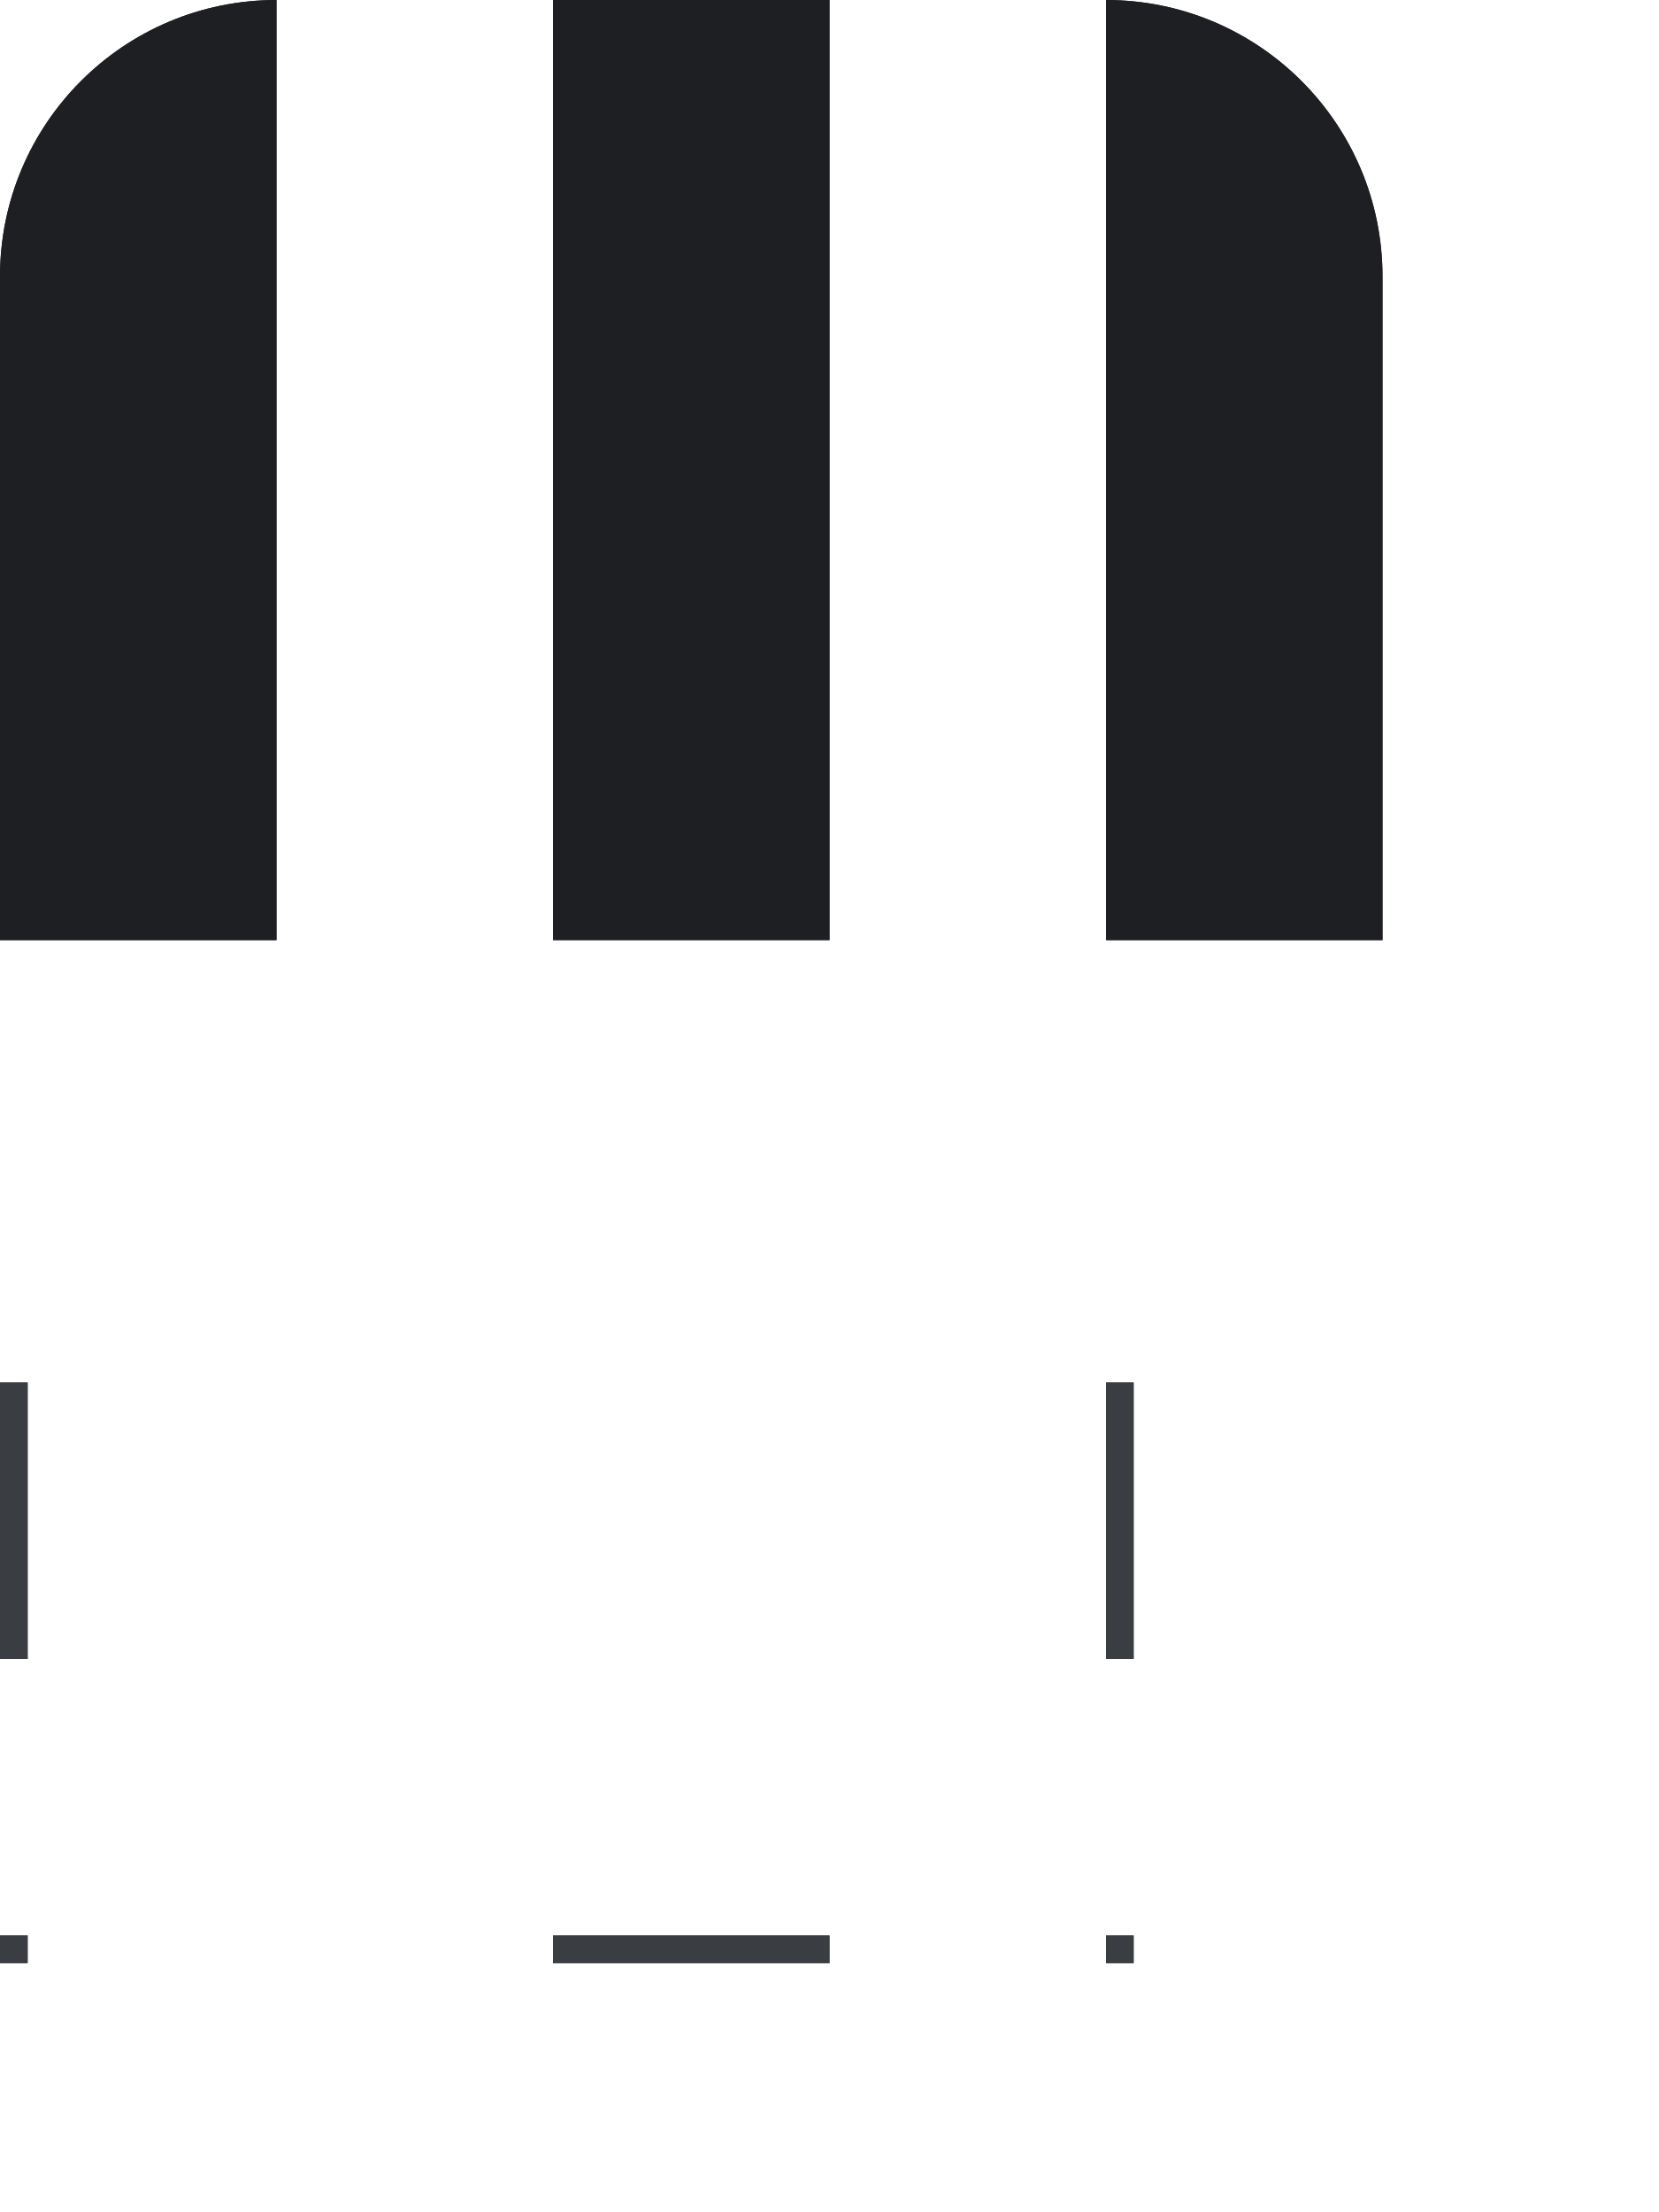
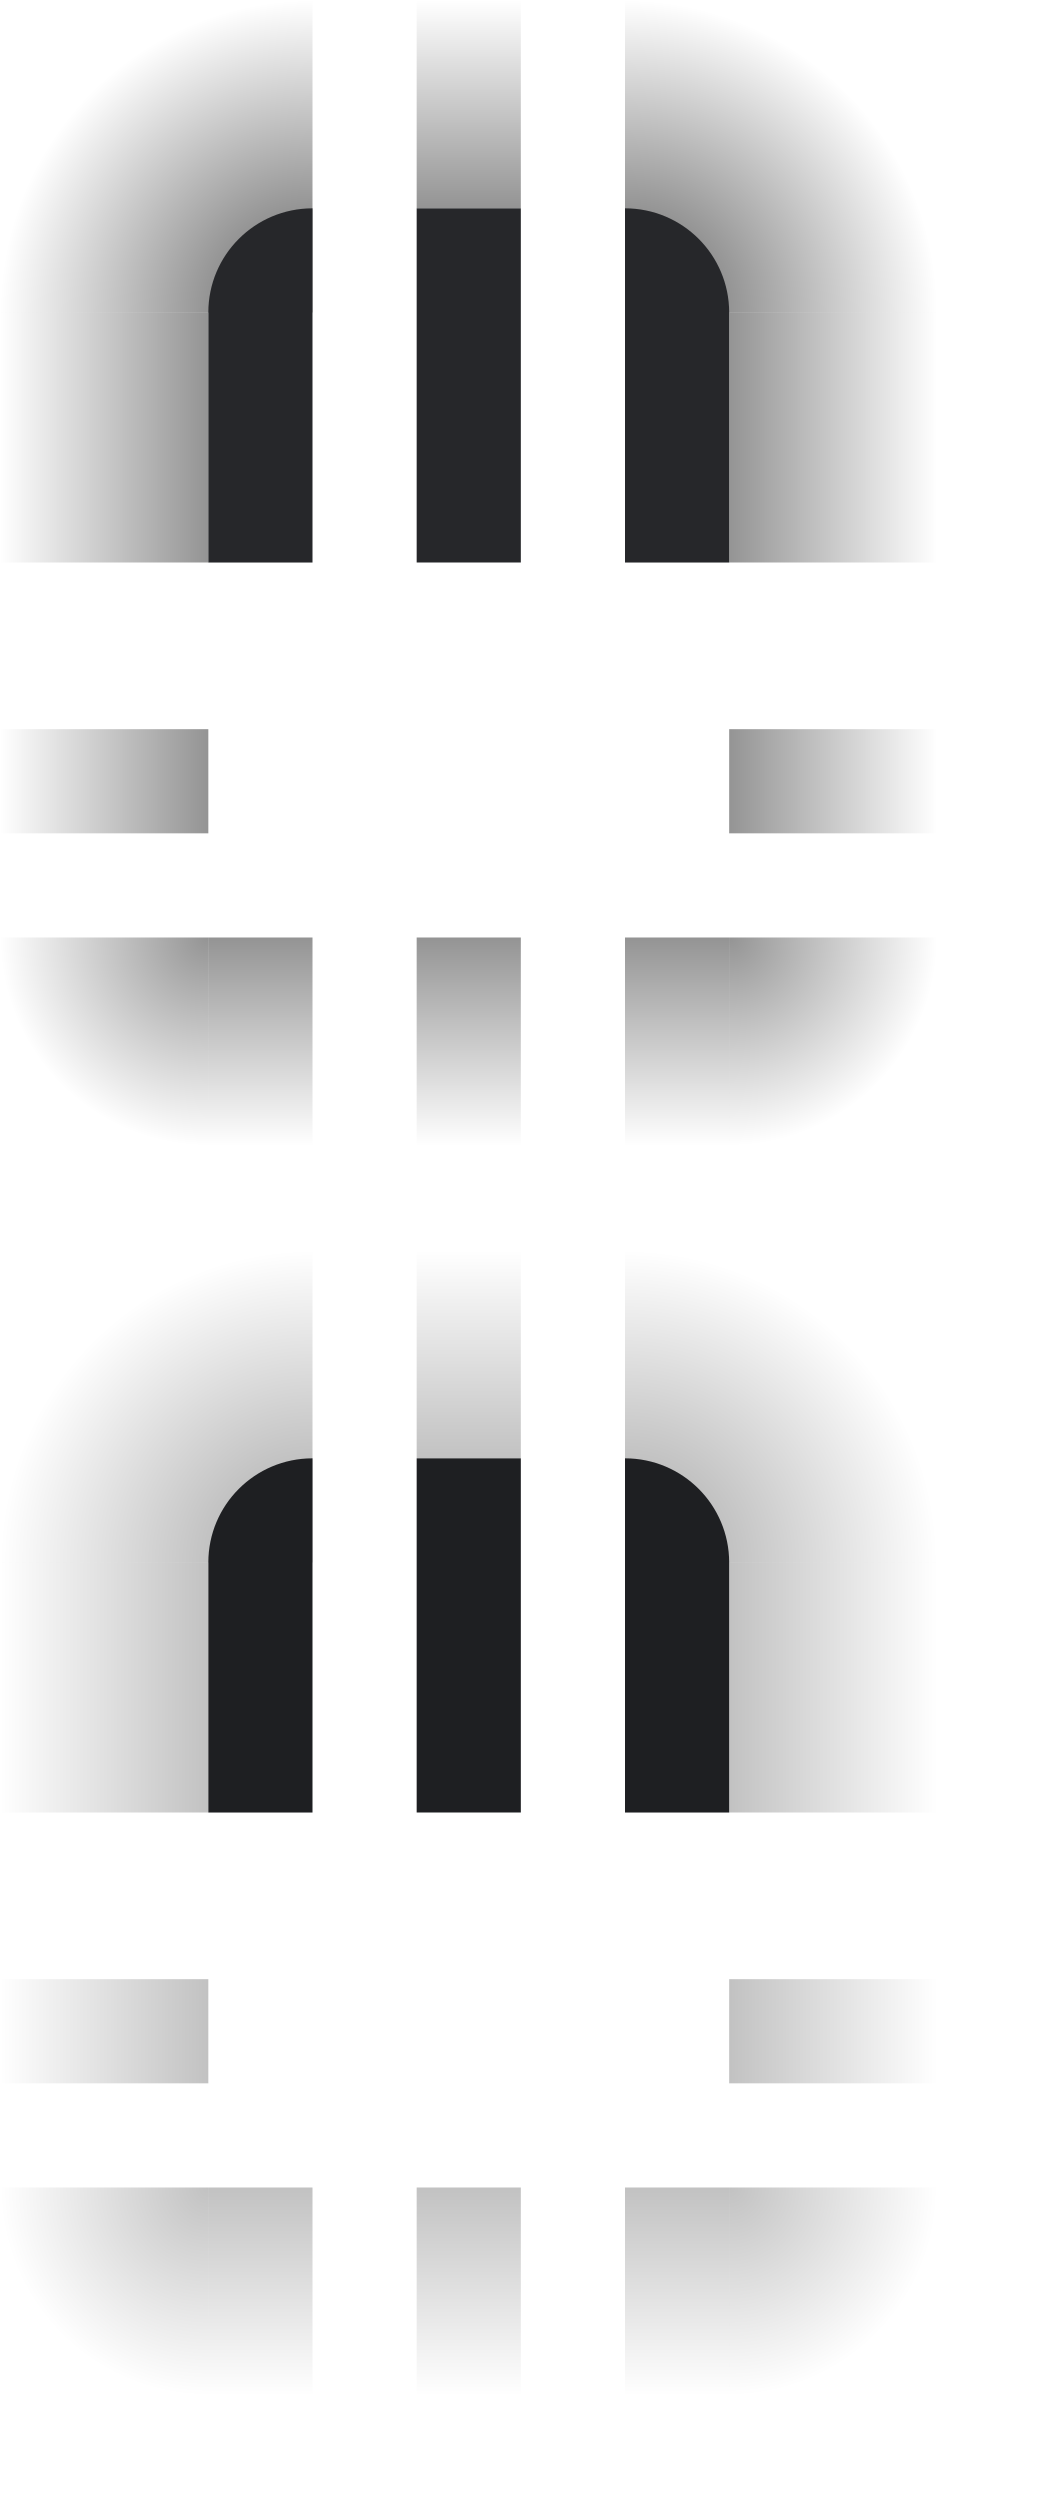
- <svg xmlns="http://www.w3.org/2000/svg" width="60" height="80" viewBox="0 0 60 80">
+ <svg xmlns="http://www.w3.org/2000/svg" width="100" height="240" viewBox="0 0 100 240">
+   <defs>
+     <linearGradient id="decoration-g-h" x1="0" y1="0" x2="1" y2="0">
+       <stop offset="0" stop-color="#000" stop-opacity="0" />
+       <stop offset="1" stop-color="#000" stop-opacity="0.42" />
+     </linearGradient>
+     <linearGradient id="decoration-g-v" x1="0" y1="0" x2="0" y2="1">
+       <stop offset="0" stop-color="#000" stop-opacity="0" />
+       <stop offset="1" stop-color="#000" stop-opacity="0.42" />
+     </linearGradient>
+     <linearGradient id="decoration-g-vb" x1="0" y1="1" x2="0" y2="0">
+       <stop offset="0" stop-color="#000" stop-opacity="0" />
+       <stop offset="1" stop-color="#000" stop-opacity="0.42" />
+     </linearGradient>
+     <radialGradient id="decoration-g-tl" cx="1" cy="1" r="1" fx="1" fy="1">
+       <stop offset="0.333" stop-color="#000" stop-opacity="0.42" />
+       <stop offset="1" stop-color="#000" stop-opacity="0" />
+     </radialGradient>
+     <radialGradient id="decoration-g-bl" cx="1" cy="0" r="1" fx="1" fy="0">
+       <stop offset="0.000" stop-color="#000" stop-opacity="0.42" />
+       <stop offset="1" stop-color="#000" stop-opacity="0" />
+     </radialGradient>
+   </defs>
  <g id="decoration-topleft" transform="translate(0 0)">
-     <path d="M0 10A10 10 0 0 1 10 0V34H0z" fill="#26272a" />
+     <rect width="30" height="30" fill="url(#decoration-g-tl)" />
+     <rect y="30" width="20" height="24" fill="url(#decoration-g-h)" />
+     <path d="M20 54V30A10 10 0 0 1 30 20H30V54z" fill="#26272a" />
  </g>
-   <g id="decoration-top" transform="translate(20 0)">
-     <rect width="10" height="34" fill="#26272a" />
+   <g id="decoration-top" transform="translate(40 0)">
+     <rect width="10" height="20" fill="url(#decoration-g-v)" />
+     <rect y="20" width="10" height="34" fill="#26272a" />
  </g>
-   <g id="decoration-topright" transform="translate(40 0)">
-     <path d="M0 0A10 10 0 0 1 10 10V34H0z" fill="#26272a" />
+   <g id="decoration-topright" transform="translate(60 0)">
+     <g transform="translate(30 0) scale(-1 1)">
+       <rect width="30" height="30" fill="url(#decoration-g-tl)" />
+       <rect y="30" width="20" height="24" fill="url(#decoration-g-h)" />
+       <path d="M20 54V30A10 10 0 0 1 30 20H30V54z" fill="#26272a" />
+     </g>
  </g>
-   <g id="decoration-left" transform="translate(0 50)">
-     <rect width="1" height="10" fill="#3a3d42" />
+   <g id="decoration-left" transform="translate(0 70)">
+     <rect width="20" height="10" fill="url(#decoration-g-h)" />
+     <rect x="20" width="10" height="10" fill="none" />
  </g>
-   <g id="decoration-center" transform="translate(20 50)">
-     <rect width="10" height="10" fill="#26272a" fill-opacity="0" />
+   <g id="decoration-center" transform="translate(40 70)">
+     <rect width="10" height="10" fill="none" />
  </g>
-   <g id="decoration-right" transform="translate(40 50)">
-     <rect width="1" height="10" fill="#3a3d42" />
+   <g id="decoration-right" transform="translate(60 70)">
+     <g transform="translate(30 0) scale(-1 1)">
+       <rect width="20" height="10" fill="url(#decoration-g-h)" />
+       <rect x="20" width="10" height="10" fill="none" />
+     </g>
  </g>
-   <g id="decoration-bottomleft" transform="translate(0 70)">
-     <rect width="1" height="1" fill="#3a3d42" />
+   <g id="decoration-bottomleft" transform="translate(0 90)">
+     <rect width="20" height="20" fill="url(#decoration-g-bl)" />
+     <rect x="20" width="10" height="20" fill="url(#decoration-g-vb)" />
  </g>
-   <g id="decoration-bottom" transform="translate(20 70)">
-     <rect width="10" height="1" fill="#3a3d42" />
+   <g id="decoration-bottom" transform="translate(40 90)">
+     <rect width="10" height="20" fill="url(#decoration-g-vb)" />
  </g>
-   <g id="decoration-bottomright" transform="translate(40 70)">
-     <rect width="1" height="1" fill="#3a3d42" />
+   <g id="decoration-bottomright" transform="translate(60 90)">
+     <g transform="translate(30 0) scale(-1 1)">
+       <rect width="20" height="20" fill="url(#decoration-g-bl)" />
+       <rect x="20" width="10" height="20" fill="url(#decoration-g-vb)" />
+     </g>
  </g>
-   <g id="decoration-inactive-topleft" transform="translate(0 0)">
-     <path d="M0 10A10 10 0 0 1 10 0V34H0z" fill="#1e1f22" />
-   </g>
-   <g id="decoration-inactive-top" transform="translate(20 0)">
-     <rect width="10" height="34" fill="#1e1f22" />
-   </g>
-   <g id="decoration-inactive-topright" transform="translate(40 0)">
-     <path d="M0 0A10 10 0 0 1 10 10V34H0z" fill="#1e1f22" />
-   </g>
-   <g id="decoration-inactive-left" transform="translate(0 50)">
-     <rect width="1" height="10" fill="#3a3d42" />
-   </g>
-   <g id="decoration-inactive-center" transform="translate(20 50)">
-     <rect width="10" height="10" fill="#1e1f22" fill-opacity="0" />
-   </g>
-   <g id="decoration-inactive-right" transform="translate(40 50)">
-     <rect width="1" height="10" fill="#3a3d42" />
-   </g>
-   <g id="decoration-inactive-bottomleft" transform="translate(0 70)">
-     <rect width="1" height="1" fill="#3a3d42" />
-   </g>
-   <g id="decoration-inactive-bottom" transform="translate(20 70)">
-     <rect width="10" height="1" fill="#3a3d42" />
-   </g>
-   <g id="decoration-inactive-bottomright" transform="translate(40 70)">
-     <rect width="1" height="1" fill="#3a3d42" />
+   <g transform="translate(0 120)">
+     <defs>
+       <linearGradient id="decoration-inactive-g-h" x1="0" y1="0" x2="1" y2="0">
+         <stop offset="0" stop-color="#000" stop-opacity="0" />
+         <stop offset="1" stop-color="#000" stop-opacity="0.24" />
+       </linearGradient>
+       <linearGradient id="decoration-inactive-g-v" x1="0" y1="0" x2="0" y2="1">
+         <stop offset="0" stop-color="#000" stop-opacity="0" />
+         <stop offset="1" stop-color="#000" stop-opacity="0.24" />
+       </linearGradient>
+       <linearGradient id="decoration-inactive-g-vb" x1="0" y1="1" x2="0" y2="0">
+         <stop offset="0" stop-color="#000" stop-opacity="0" />
+         <stop offset="1" stop-color="#000" stop-opacity="0.24" />
+       </linearGradient>
+       <radialGradient id="decoration-inactive-g-tl" cx="1" cy="1" r="1" fx="1" fy="1">
+         <stop offset="0.333" stop-color="#000" stop-opacity="0.24" />
+         <stop offset="1" stop-color="#000" stop-opacity="0" />
+       </radialGradient>
+       <radialGradient id="decoration-inactive-g-bl" cx="1" cy="0" r="1" fx="1" fy="0">
+         <stop offset="0.000" stop-color="#000" stop-opacity="0.24" />
+         <stop offset="1" stop-color="#000" stop-opacity="0" />
+       </radialGradient>
+     </defs>
+     <g id="decoration-inactive-topleft" transform="translate(0 0)">
+       <rect width="30" height="30" fill="url(#decoration-inactive-g-tl)" />
+       <rect y="30" width="20" height="24" fill="url(#decoration-inactive-g-h)" />
+       <path d="M20 54V30A10 10 0 0 1 30 20H30V54z" fill="#1e1f22" />
+     </g>
+     <g id="decoration-inactive-top" transform="translate(40 0)">
+       <rect width="10" height="20" fill="url(#decoration-inactive-g-v)" />
+       <rect y="20" width="10" height="34" fill="#1e1f22" />
+     </g>
+     <g id="decoration-inactive-topright" transform="translate(60 0)">
+       <g transform="translate(30 0) scale(-1 1)">
+         <rect width="30" height="30" fill="url(#decoration-inactive-g-tl)" />
+         <rect y="30" width="20" height="24" fill="url(#decoration-inactive-g-h)" />
+         <path d="M20 54V30A10 10 0 0 1 30 20H30V54z" fill="#1e1f22" />
+       </g>
+     </g>
+     <g id="decoration-inactive-left" transform="translate(0 70)">
+       <rect width="20" height="10" fill="url(#decoration-inactive-g-h)" />
+       <rect x="20" width="10" height="10" fill="none" />
+     </g>
+     <g id="decoration-inactive-center" transform="translate(40 70)">
+       <rect width="10" height="10" fill="none" />
+     </g>
+     <g id="decoration-inactive-right" transform="translate(60 70)">
+       <g transform="translate(30 0) scale(-1 1)">
+         <rect width="20" height="10" fill="url(#decoration-inactive-g-h)" />
+         <rect x="20" width="10" height="10" fill="none" />
+       </g>
+     </g>
+     <g id="decoration-inactive-bottomleft" transform="translate(0 90)">
+       <rect width="20" height="20" fill="url(#decoration-inactive-g-bl)" />
+       <rect x="20" width="10" height="20" fill="url(#decoration-inactive-g-vb)" />
+     </g>
+     <g id="decoration-inactive-bottom" transform="translate(40 90)">
+       <rect width="10" height="20" fill="url(#decoration-inactive-g-vb)" />
+     </g>
+     <g id="decoration-inactive-bottomright" transform="translate(60 90)">
+       <g transform="translate(30 0) scale(-1 1)">
+         <rect width="20" height="20" fill="url(#decoration-inactive-g-bl)" />
+         <rect x="20" width="10" height="20" fill="url(#decoration-inactive-g-vb)" />
+       </g>
+     </g>
  </g>
</svg>
